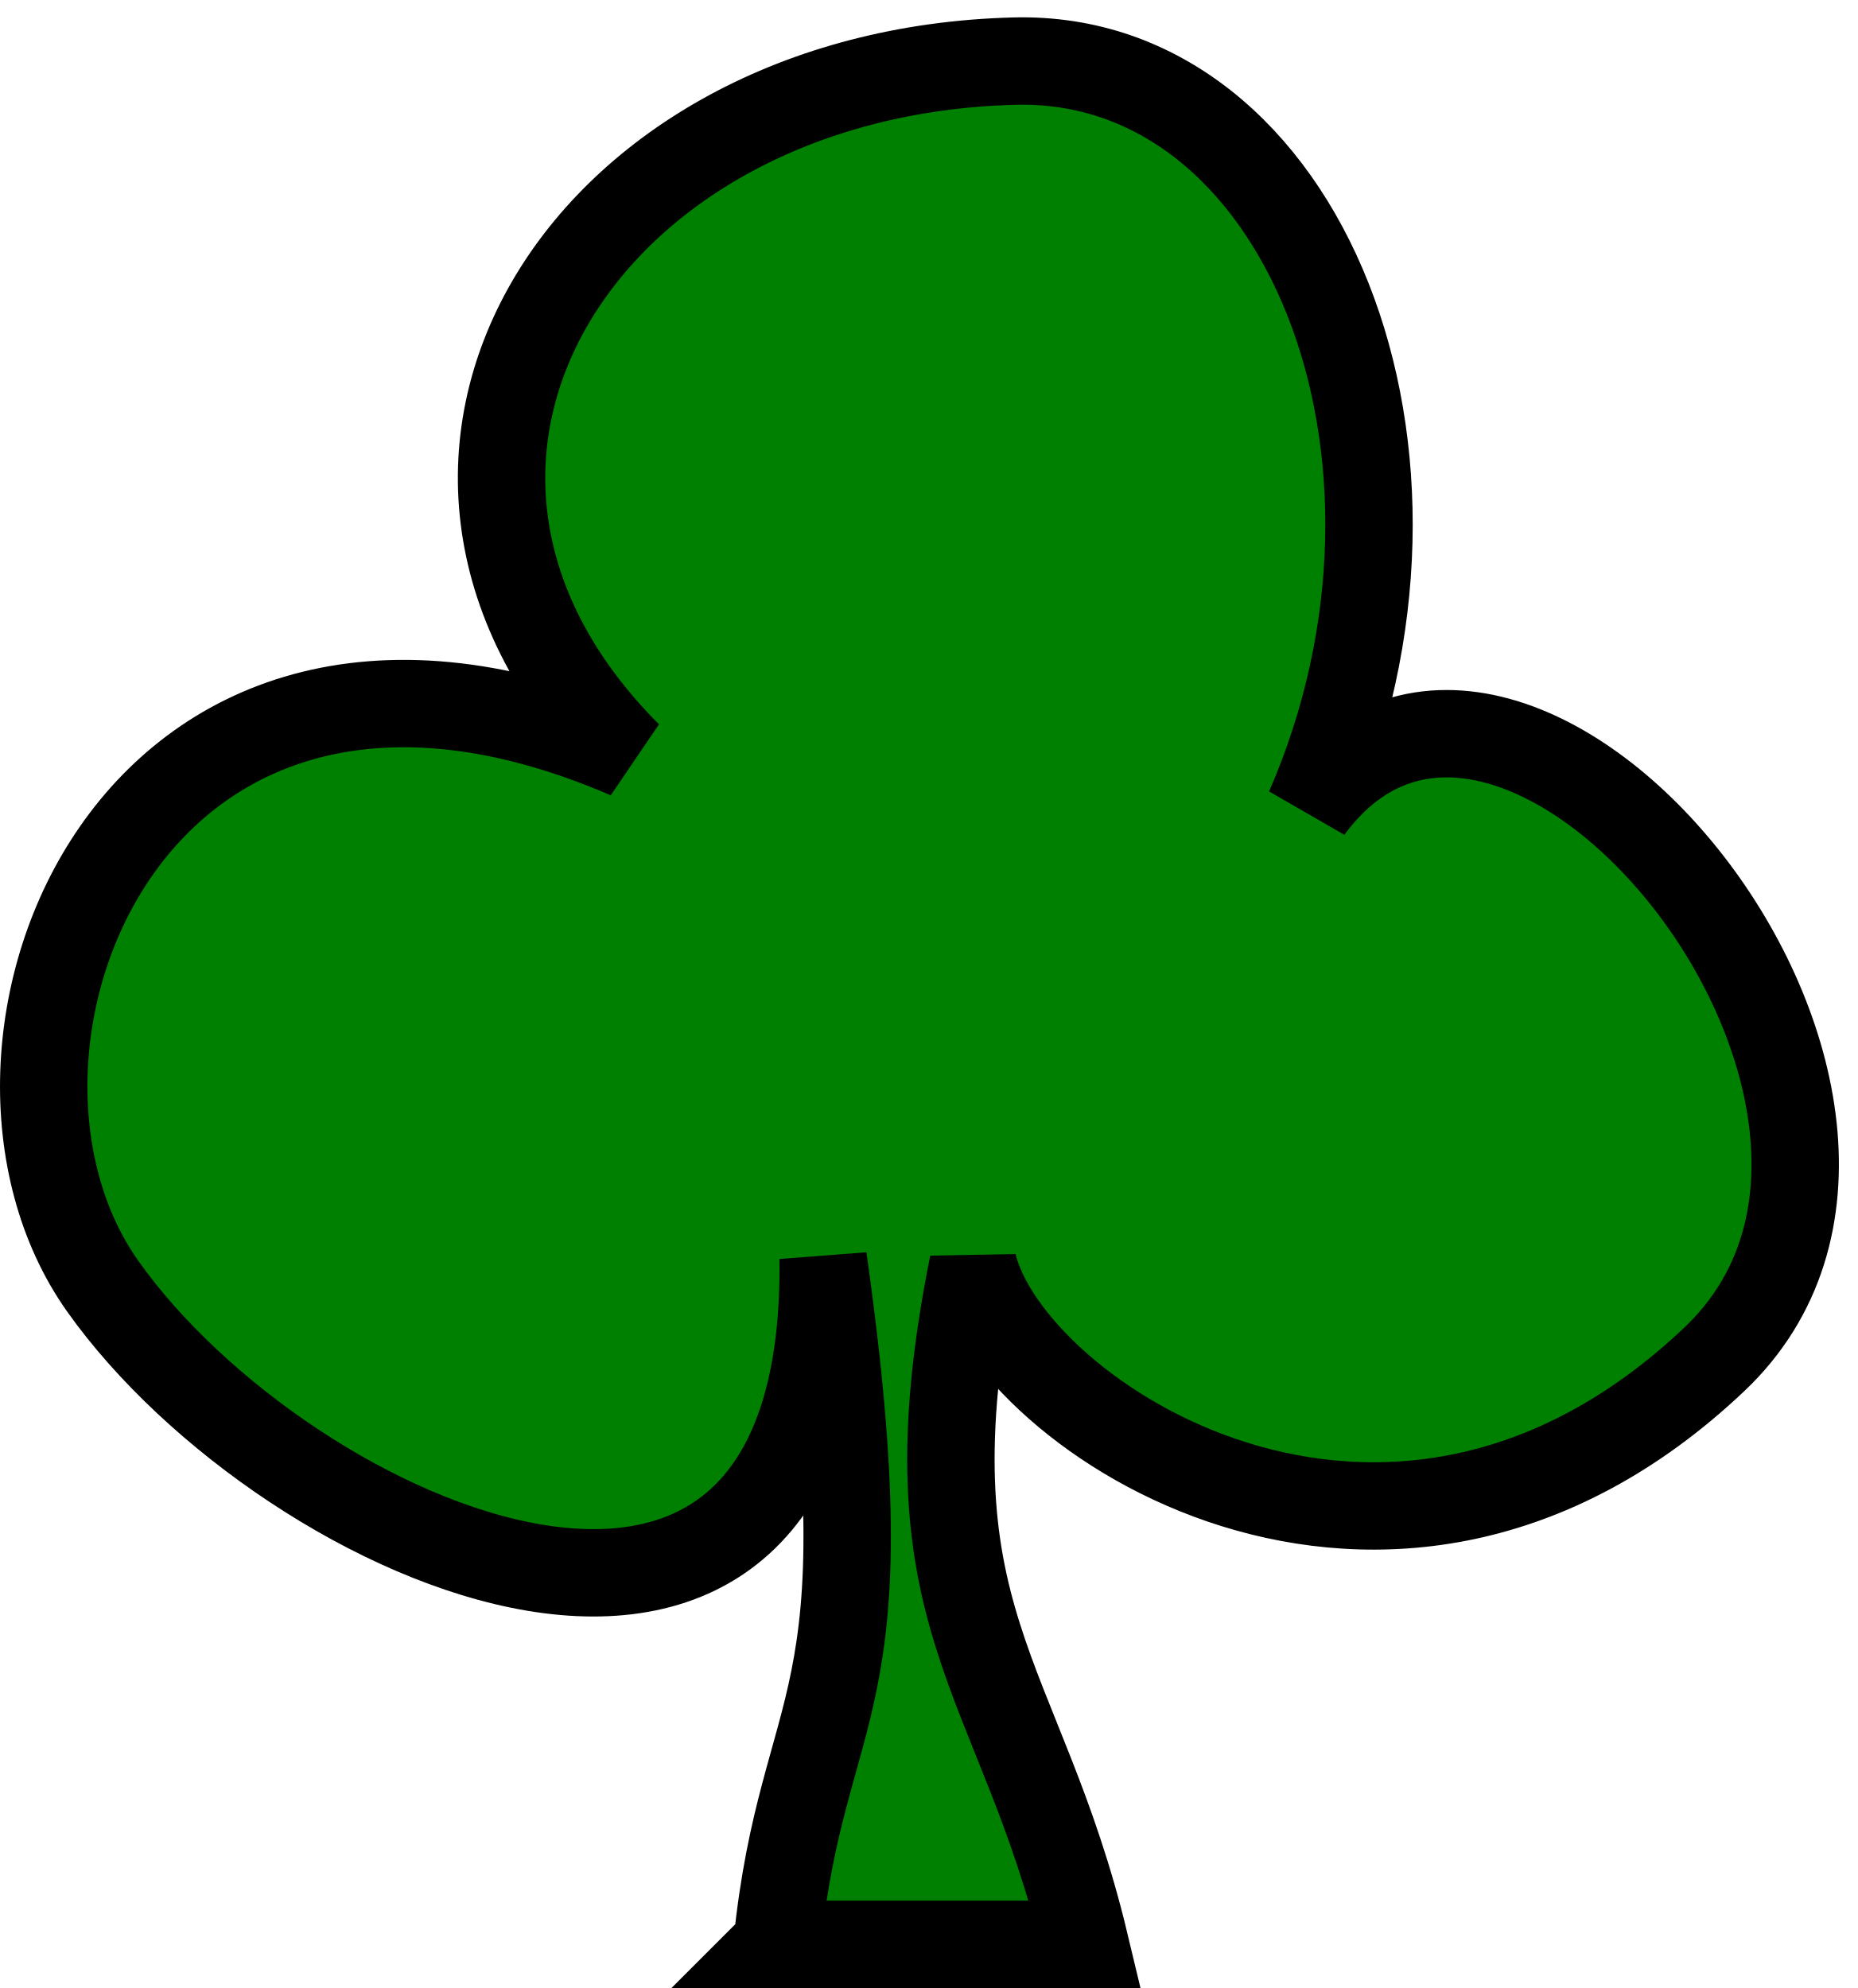
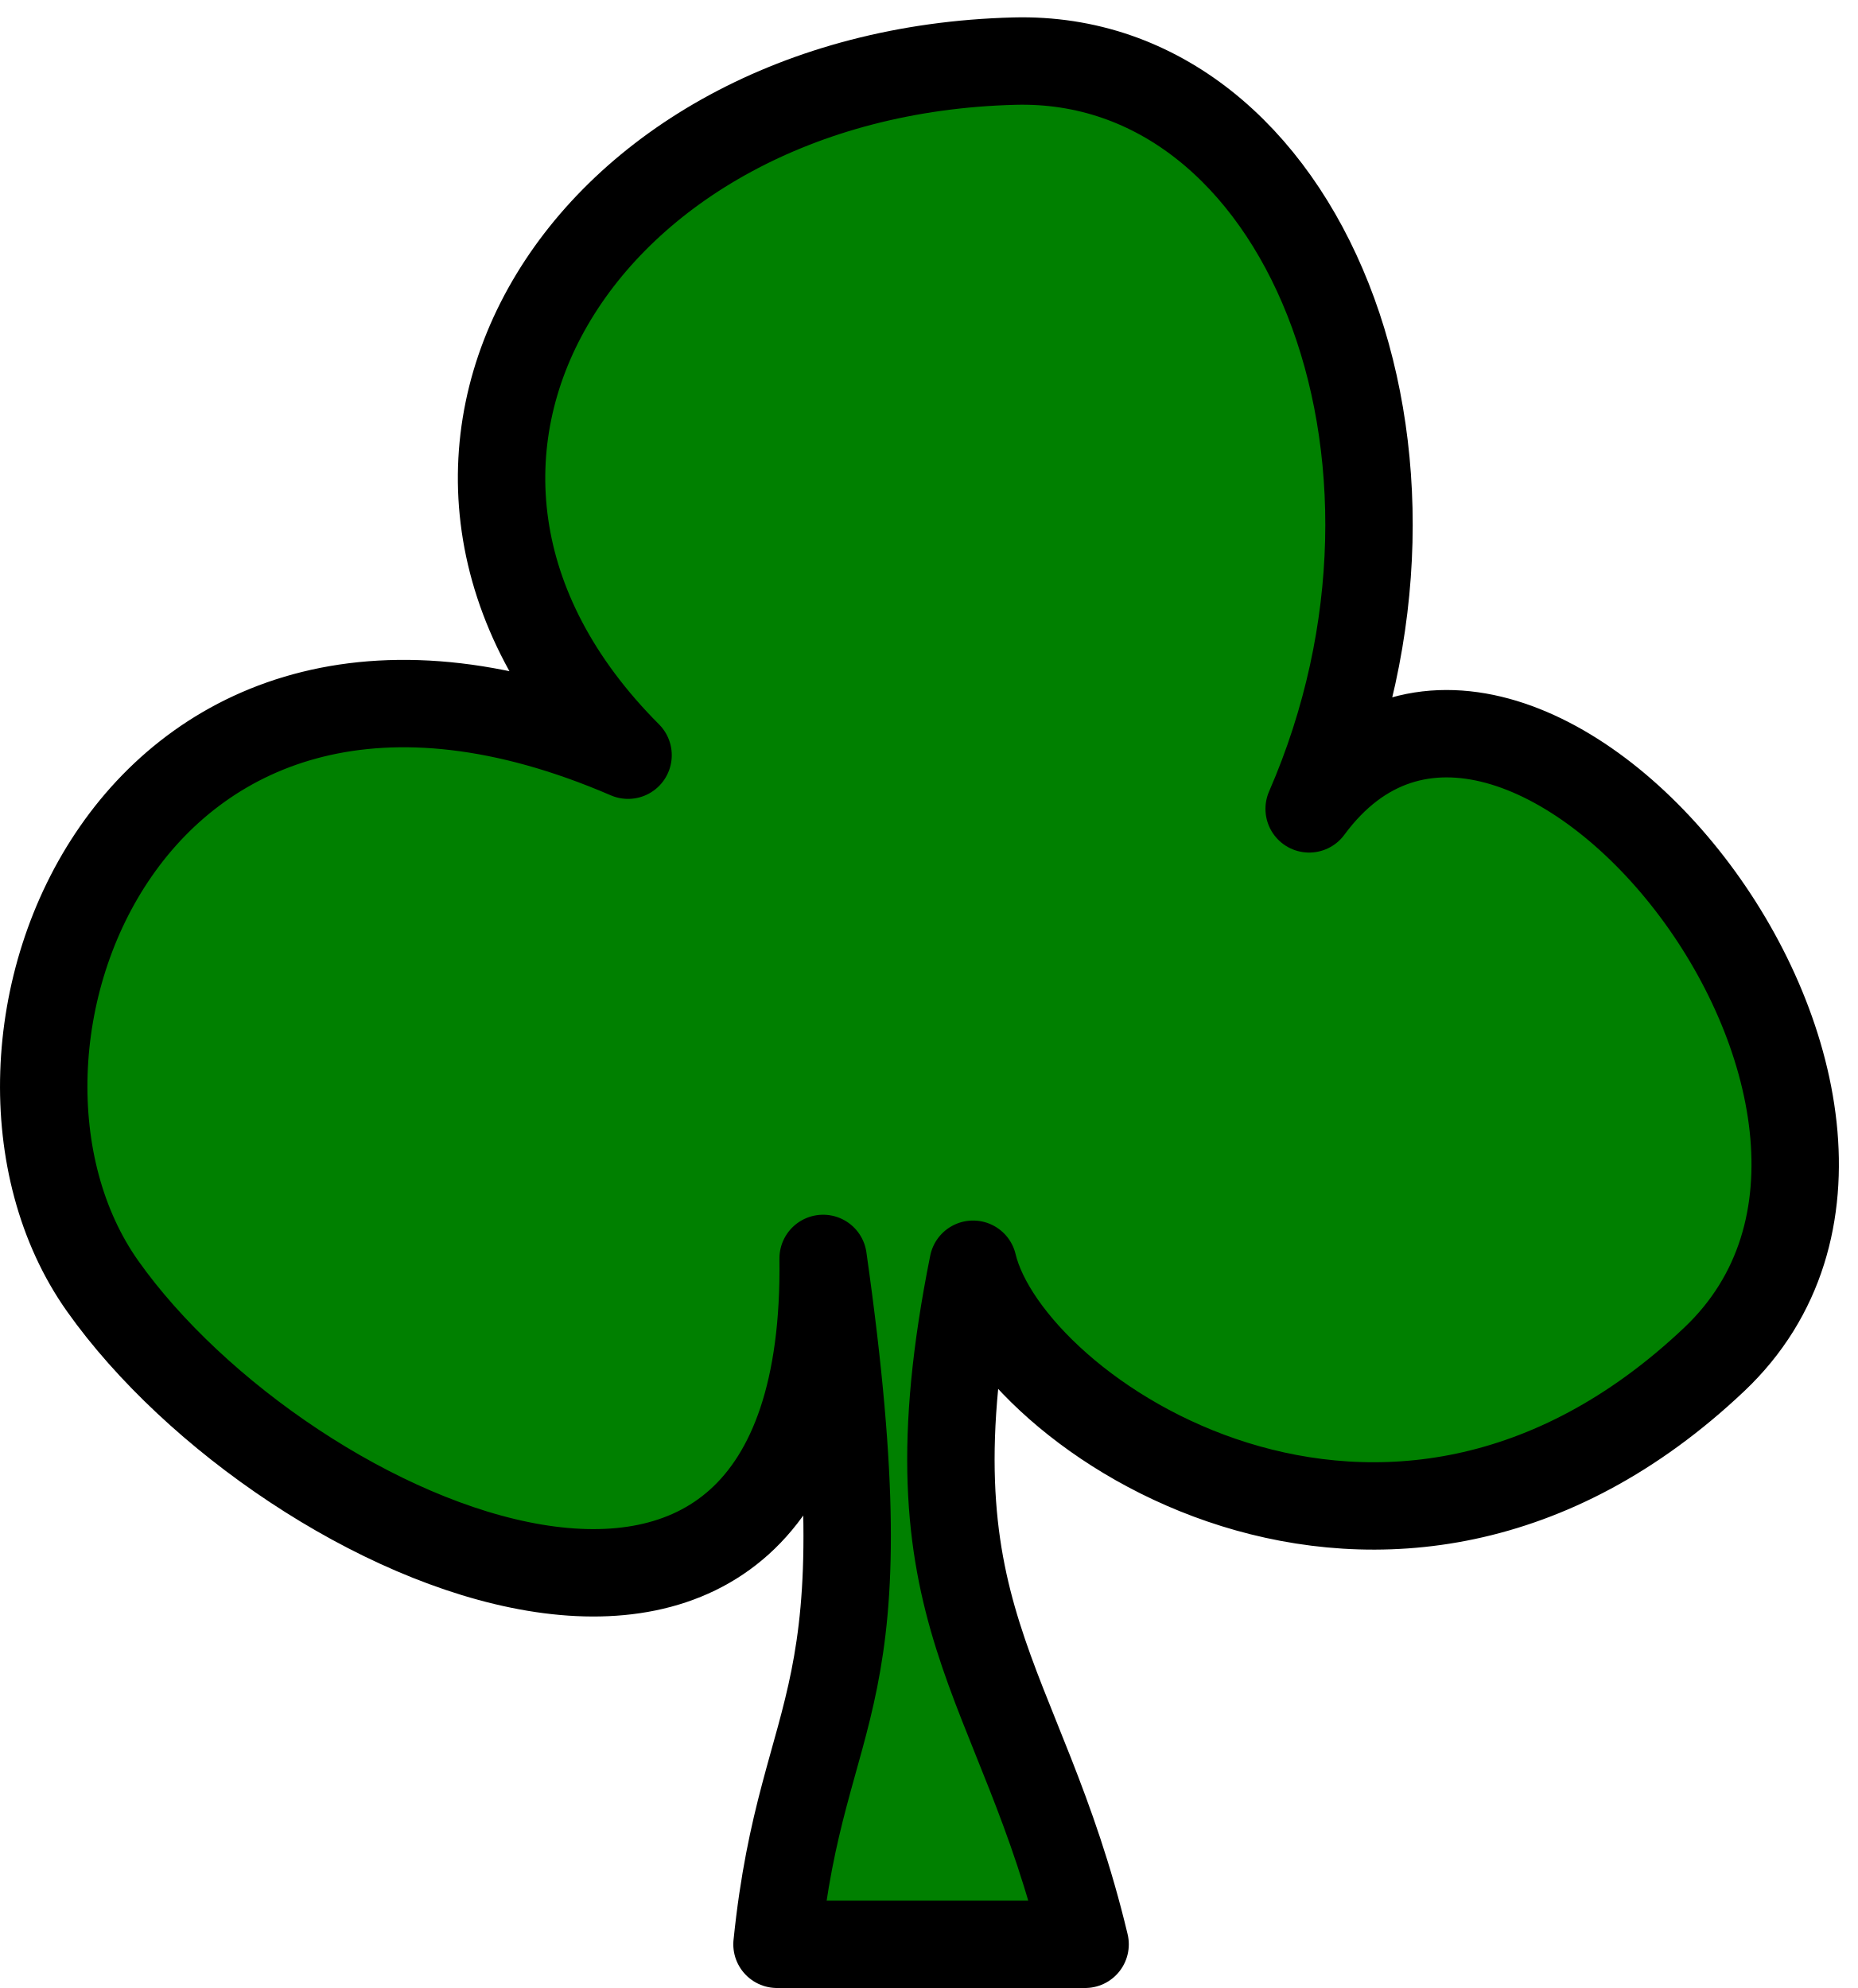
<svg xmlns="http://www.w3.org/2000/svg" width="85" height="91" id="svg2" version="1.1">
  <defs id="defs4" />
  <g id="layer1" transform="translate(0,-961.3622)">
-     <path style="fill:#008000;stroke:#000000;stroke-width:4;stroke-linecap:butt;stroke-linejoin:miter;stroke-miterlimit:4;stroke-opacity:1;stroke-dasharray:none" d="m 35.559,1050.362 14.1,0 c -2.964,-12.401 -8.399,-14.854 -5.127,-31.13 1.649,6.903 18.957,18.525 33.921,4.355 12.265,-11.614 -9.073,-38.048 -18.54,-25.199 7.057,-16.214 -0.264,-34.572 -13.491,-34.228 -19.82,0.505 -30.971,18.459 -17.679,31.771 -22.74,-9.817 -31.742,13.438 -24.043,24.305 8.441,11.913 33.292,22.875 32.97,-1.27 2.989,21.04 -0.93,19.852 -2.11,31.395 z" id="path2816" />
+     <path style="fill:#008000;stroke:#000000;stroke-width:4;stroke-linecap:round;stroke-linejoin:round;stroke-miterlimit:4;stroke-opacity:1;stroke-dasharray:none" d="m 35.559,1050.362 14.1,0 c -2.964,-12.401 -8.399,-14.854 -5.127,-31.13 1.649,6.903 18.957,18.525 33.921,4.355 12.265,-11.614 -9.073,-38.048 -18.54,-25.199 7.057,-16.214 -0.264,-34.572 -13.491,-34.228 -19.82,0.505 -30.971,18.459 -17.679,31.771 -22.74,-9.817 -31.742,13.438 -24.043,24.305 8.441,11.913 33.292,22.875 32.97,-1.27 2.989,21.04 -0.93,19.852 -2.11,31.395 z" id="path2816" />
  </g>
</svg>
